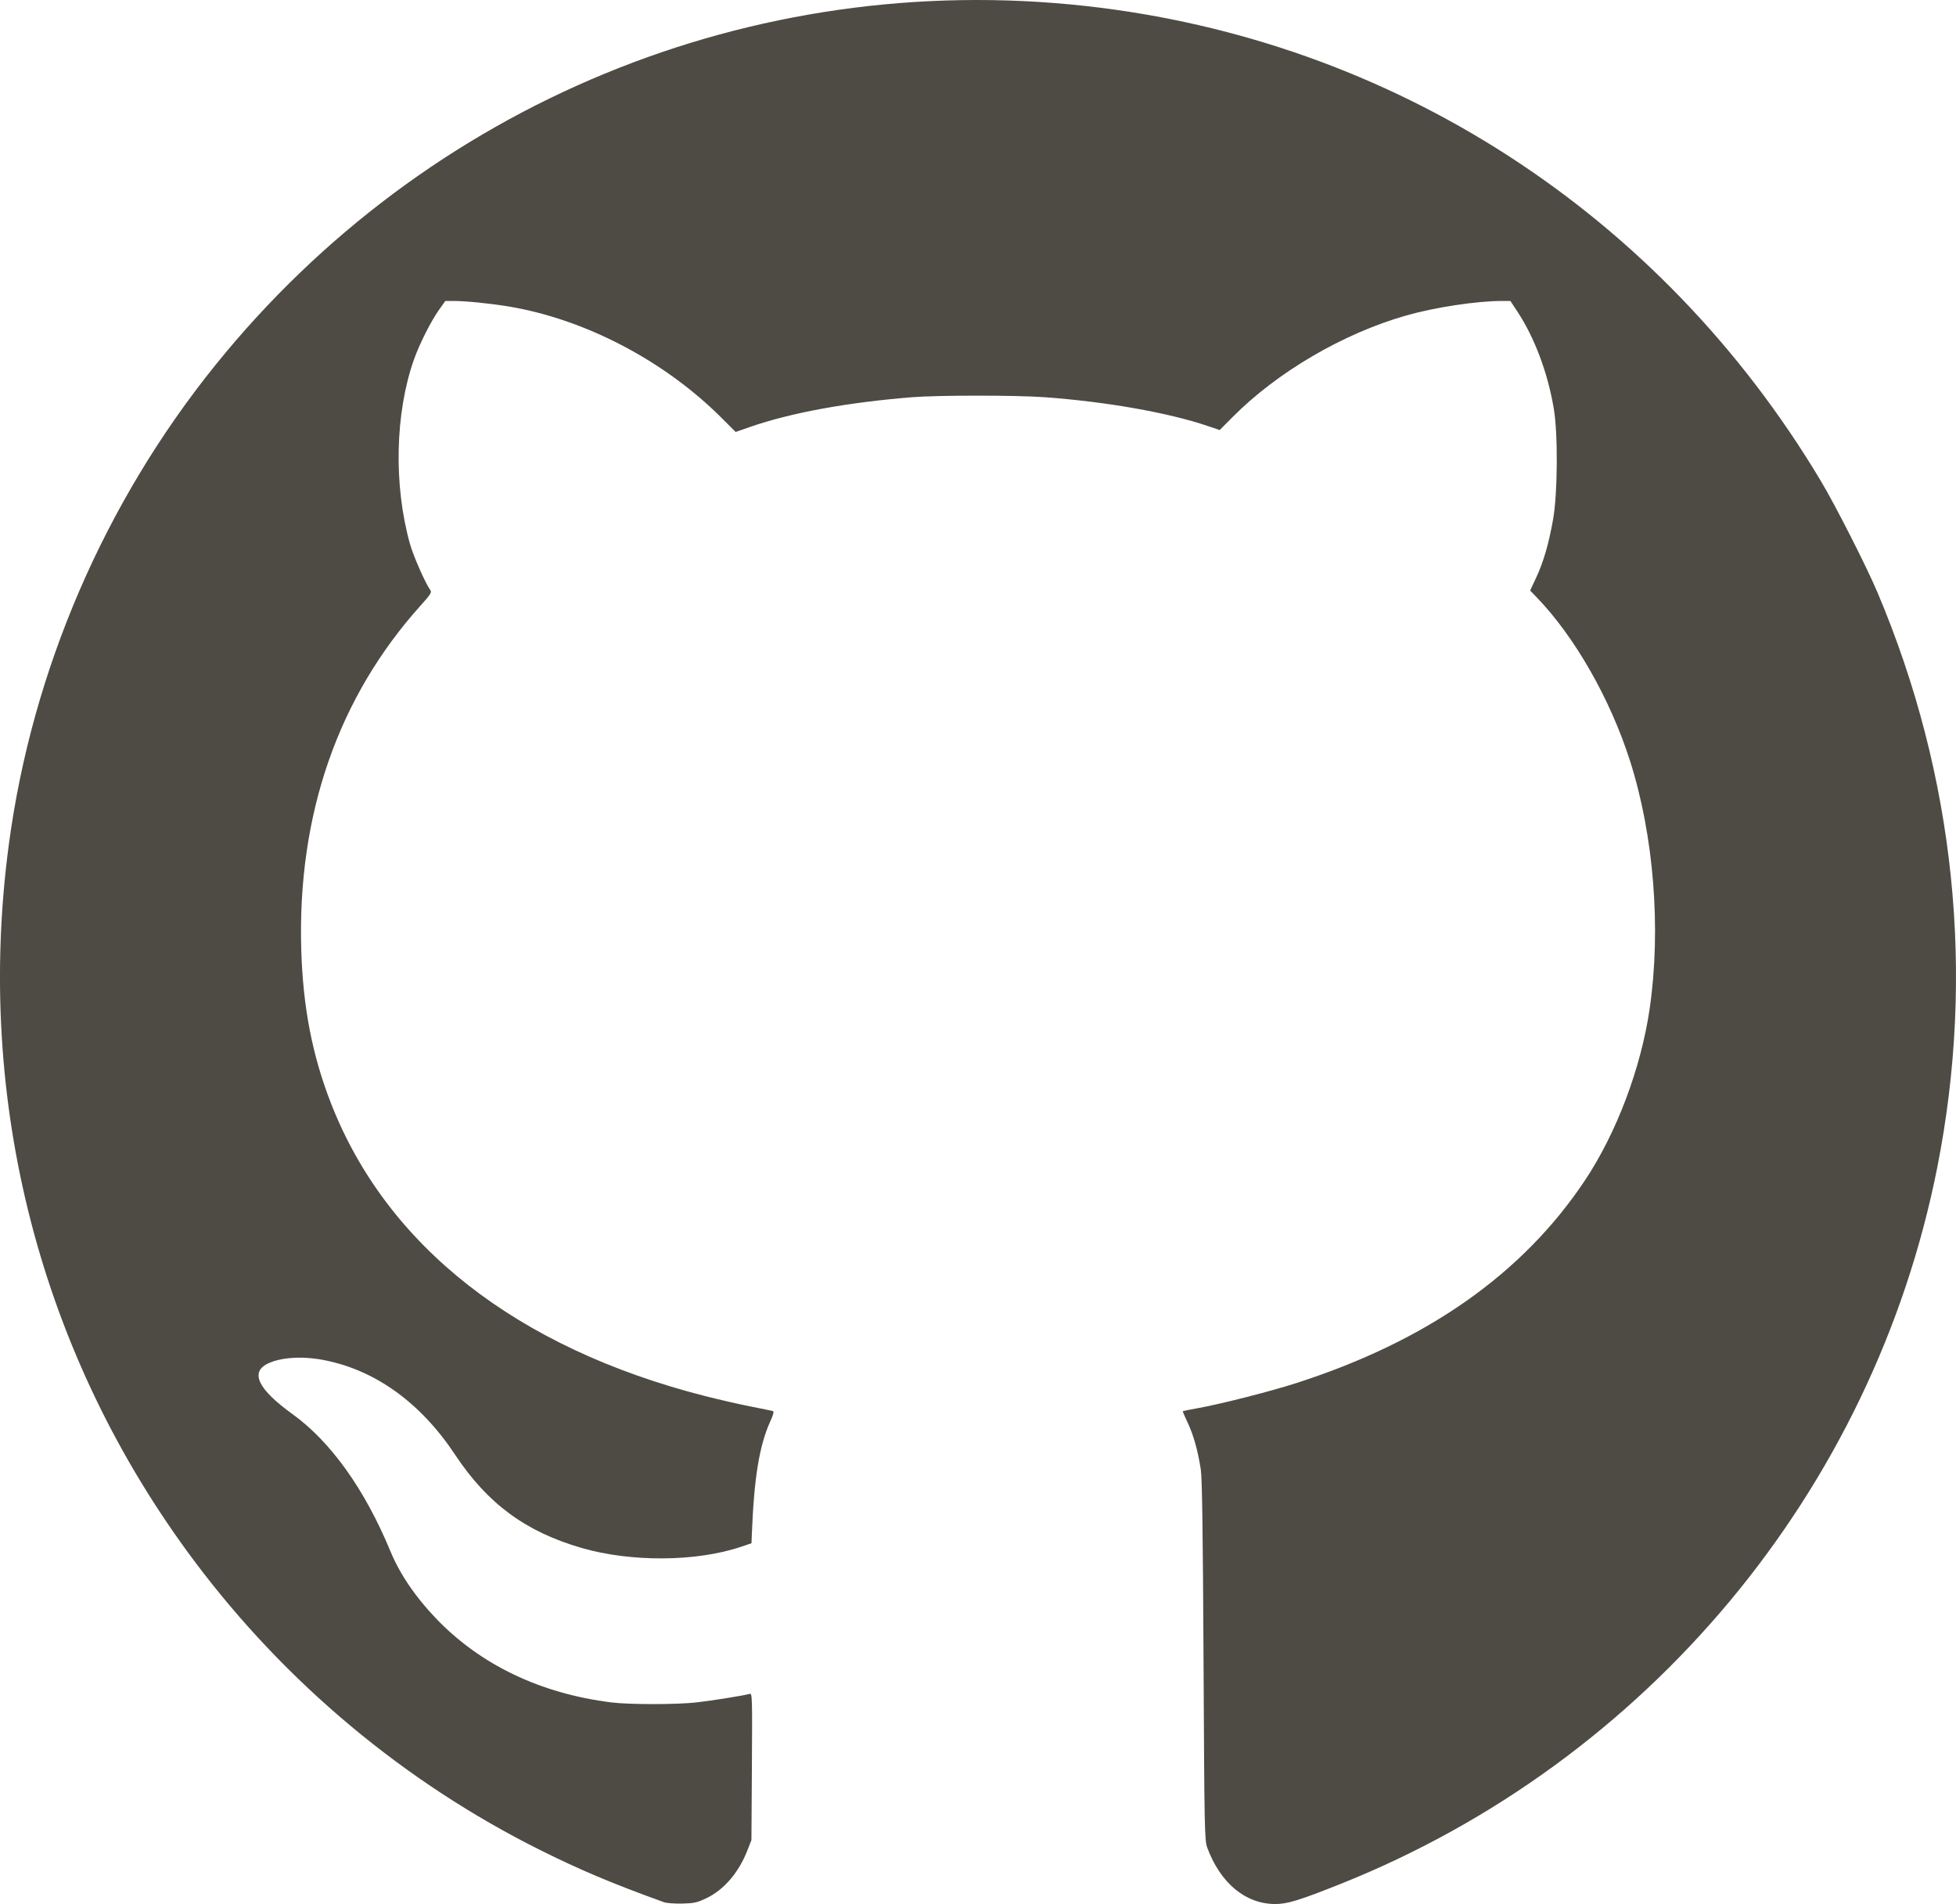
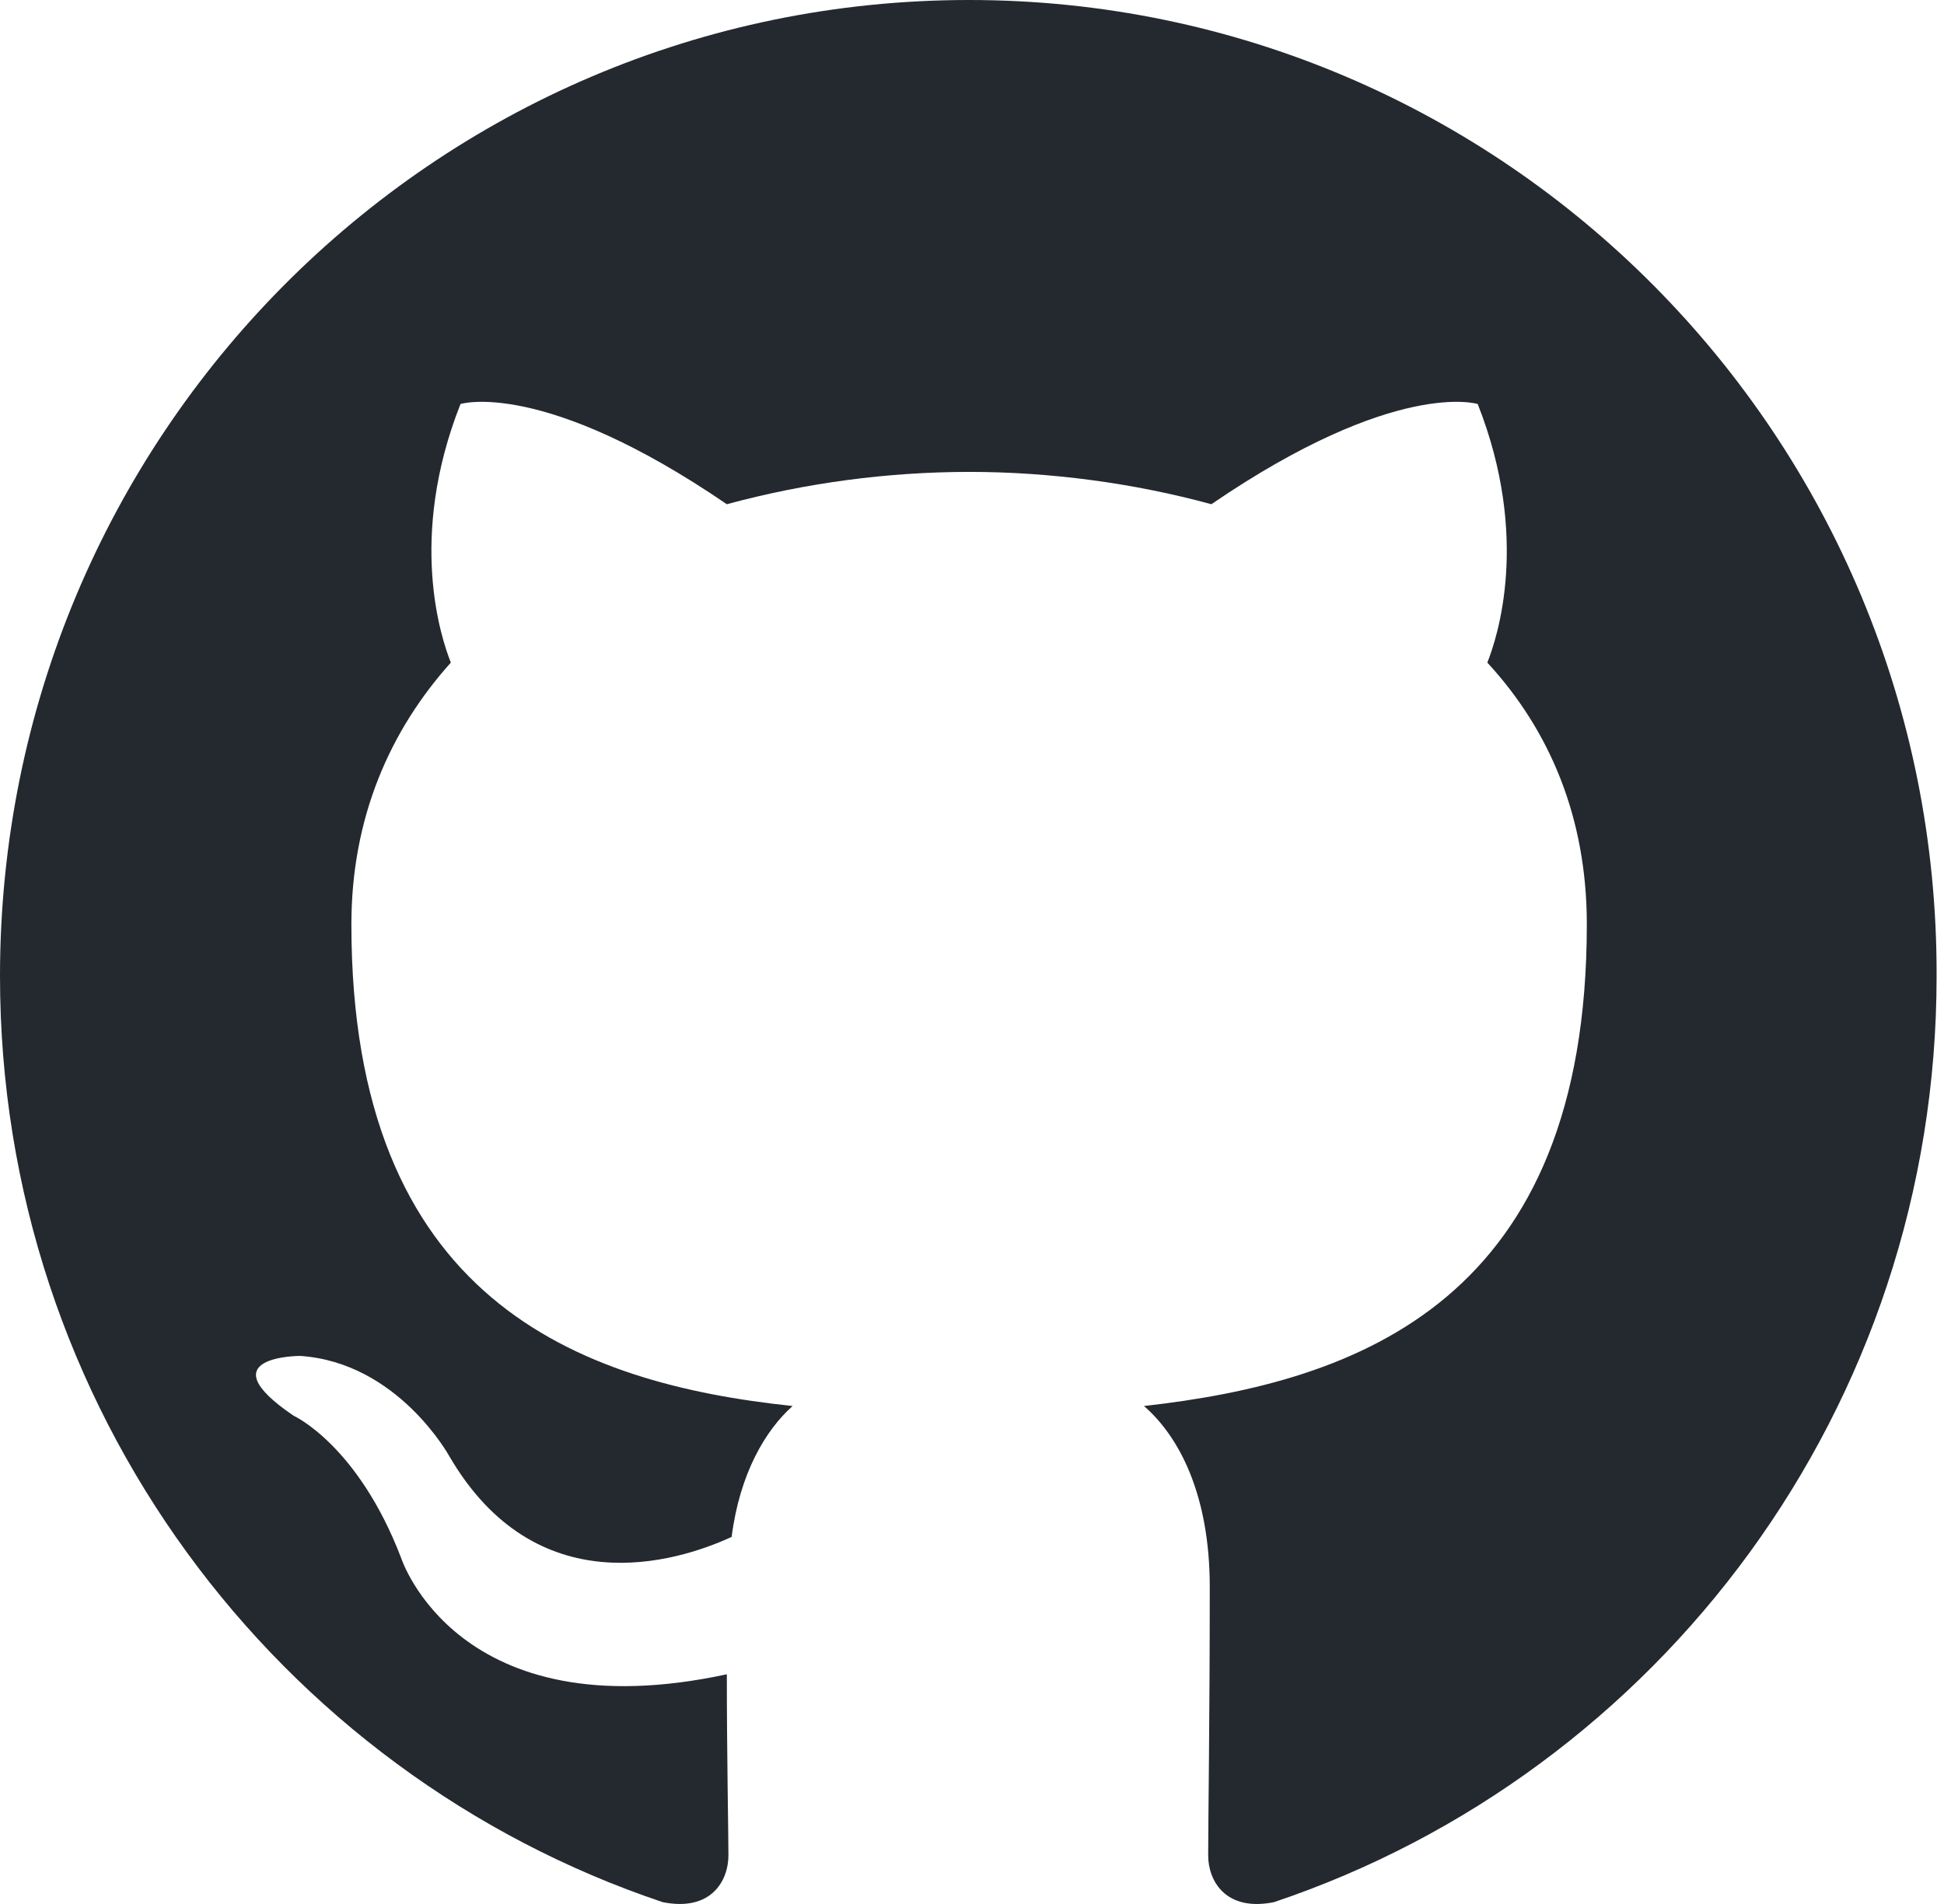
- <svg xmlns="http://www.w3.org/2000/svg" version="1.1" id="svg2" width="100" height="97.32" viewBox="0 0 100 97.32">
-   <defs id="defs6" />
-   <g id="g10" transform="translate(-37.04322,-132.7452)">
-     <path style="fill:#4e4b44;fill-opacity:1;stroke-width:0.077" d="m 70.998,229.977 c -2.657,-0.959 -4.31,-1.656 -6.367,-2.684 -6.914,-3.455 -12.974,-8.518 -17.633,-14.731 -7.886,-10.517 -11.256,-23.519 -9.502,-36.661 1.185,-8.88 4.89,-17.471 10.567,-24.505 10.775,-13.35 27.444,-20.225 44.478,-18.345 15.684,1.731 29.407,10.592 37.587,24.269 0.757,1.266 2.335,4.371 2.902,5.709 3.962,9.357 5.015,19.517 3.05,29.414 -3.279,16.507 -14.826,30.351 -30.536,36.61 -2.08,0.829 -2.682,1.013 -3.304,1.013 -1.519,0 -2.806,-1.067 -3.478,-2.885 -0.134,-0.364 -0.145,-0.889 -0.188,-9.54 -0.033,-6.548 -0.072,-9.331 -0.139,-9.771 -0.144,-0.956 -0.378,-1.794 -0.674,-2.411 -0.149,-0.31 -0.259,-0.574 -0.245,-0.585 0.014,-0.011 0.354,-0.079 0.756,-0.151 1.164,-0.207 3.701,-0.852 5.039,-1.282 6.667,-2.141 11.565,-5.575 14.749,-10.343 1.629,-2.44 2.881,-5.758 3.324,-8.809 0.59,-4.072 0.211,-8.843 -1.006,-12.652 -1.012,-3.167 -2.821,-6.337 -4.768,-8.357 l -0.338,-0.351 0.303,-0.649 c 0.378,-0.81 0.643,-1.719 0.868,-2.98 0.237,-1.332 0.257,-4.362 0.037,-5.671 -0.306,-1.822 -0.98,-3.622 -1.853,-4.946 l -0.366,-0.555 -0.435,6e-5 c -1.282,1.6e-4 -3.427,0.326 -4.885,0.741 -3.231,0.921 -6.593,2.888 -8.893,5.204 l -0.648,0.653 -0.621,-0.21 c -2.016,-0.681 -5.169,-1.237 -8.315,-1.467 -1.479,-0.108 -5.463,-0.108 -6.809,3.1e-4 -3.294,0.265 -6.182,0.795 -8.252,1.514 l -0.75,0.261 -0.713,-0.713 c -2.931,-2.931 -6.993,-5.055 -10.905,-5.703 -0.915,-0.152 -2.185,-0.28 -2.774,-0.28 h -0.449 l -0.31,0.432 c -0.419,0.585 -1.018,1.771 -1.3,2.574 -0.961,2.736 -1.04,6.399 -0.203,9.398 0.176,0.632 0.793,2.033 1.047,2.379 0.079,0.108 0.007,0.223 -0.485,0.769 -4.235,4.701 -6.32,10.704 -6.116,17.607 0.087,2.933 0.563,5.399 1.516,7.842 2.848,7.306 9.5,12.515 19.116,14.97 0.719,0.184 1.775,0.425 2.347,0.537 0.571,0.112 1.081,0.217 1.132,0.233 0.065,0.021 0.024,0.183 -0.134,0.531 -0.559,1.234 -0.829,2.889 -0.941,5.77 l -0.018,0.455 -0.539,0.182 c -2.274,0.768 -5.617,0.792 -8.146,0.059 -2.867,-0.831 -4.807,-2.261 -6.468,-4.766 -1.768,-2.667 -4.098,-4.342 -6.74,-4.843 -1.1,-0.209 -2.207,-0.132 -2.86,0.198 -0.888,0.449 -0.455,1.315 1.286,2.569 1.952,1.405 3.698,3.849 5,6.994 0.489,1.181 1.265,2.328 2.328,3.441 2.269,2.375 5.348,3.851 8.982,4.303 0.914,0.114 3.333,0.113 4.347,-0.002 0.801,-0.091 2.45,-0.355 2.716,-0.436 0.133,-0.04 0.138,0.125 0.115,3.715 l -0.024,3.757 -0.198,0.509 c -0.448,1.154 -1.209,2.041 -2.123,2.473 -0.456,0.216 -0.617,0.251 -1.218,0.265 -0.381,0.009 -0.796,-0.021 -0.923,-0.067 z" id="path837" />
-   </g>
+ <svg xmlns="http://www.w3.org/2000/svg" width="98" height="96">
+   <path fill-rule="evenodd" clip-rule="evenodd" d="M48.854 0C21.839 0 0 22 0 49.217c0 21.756 13.993 40.172 33.405 46.69 2.427.49 3.316-1.059 3.316-2.362 0-1.141-.08-5.052-.08-9.127-13.59 2.934-16.42-5.867-16.42-5.867-2.184-5.704-5.42-7.17-5.42-7.17-4.448-3.015.324-3.015.324-3.015 4.934.326 7.523 5.052 7.523 5.052 4.367 7.496 11.404 5.378 14.235 4.074.404-3.178 1.699-5.378 3.074-6.6-10.839-1.141-22.243-5.378-22.243-24.283 0-5.378 1.94-9.778 5.014-13.2-.485-1.222-2.184-6.275.486-13.038 0 0 4.125-1.304 13.426 5.052a46.97 46.97 0 0 1 12.214-1.63c4.125 0 8.33.571 12.213 1.63 9.302-6.356 13.427-5.052 13.427-5.052 2.67 6.763.97 11.816.485 13.038 3.155 3.422 5.015 7.822 5.015 13.2 0 18.905-11.404 23.06-22.324 24.283 1.78 1.548 3.316 4.481 3.316 9.126 0 6.6-.08 11.897-.08 13.526 0 1.304.89 2.853 3.316 2.364 19.412-6.52 33.405-24.935 33.405-46.691C97.707 22 75.788 0 48.854 0z" fill="#24292f" />
</svg>
